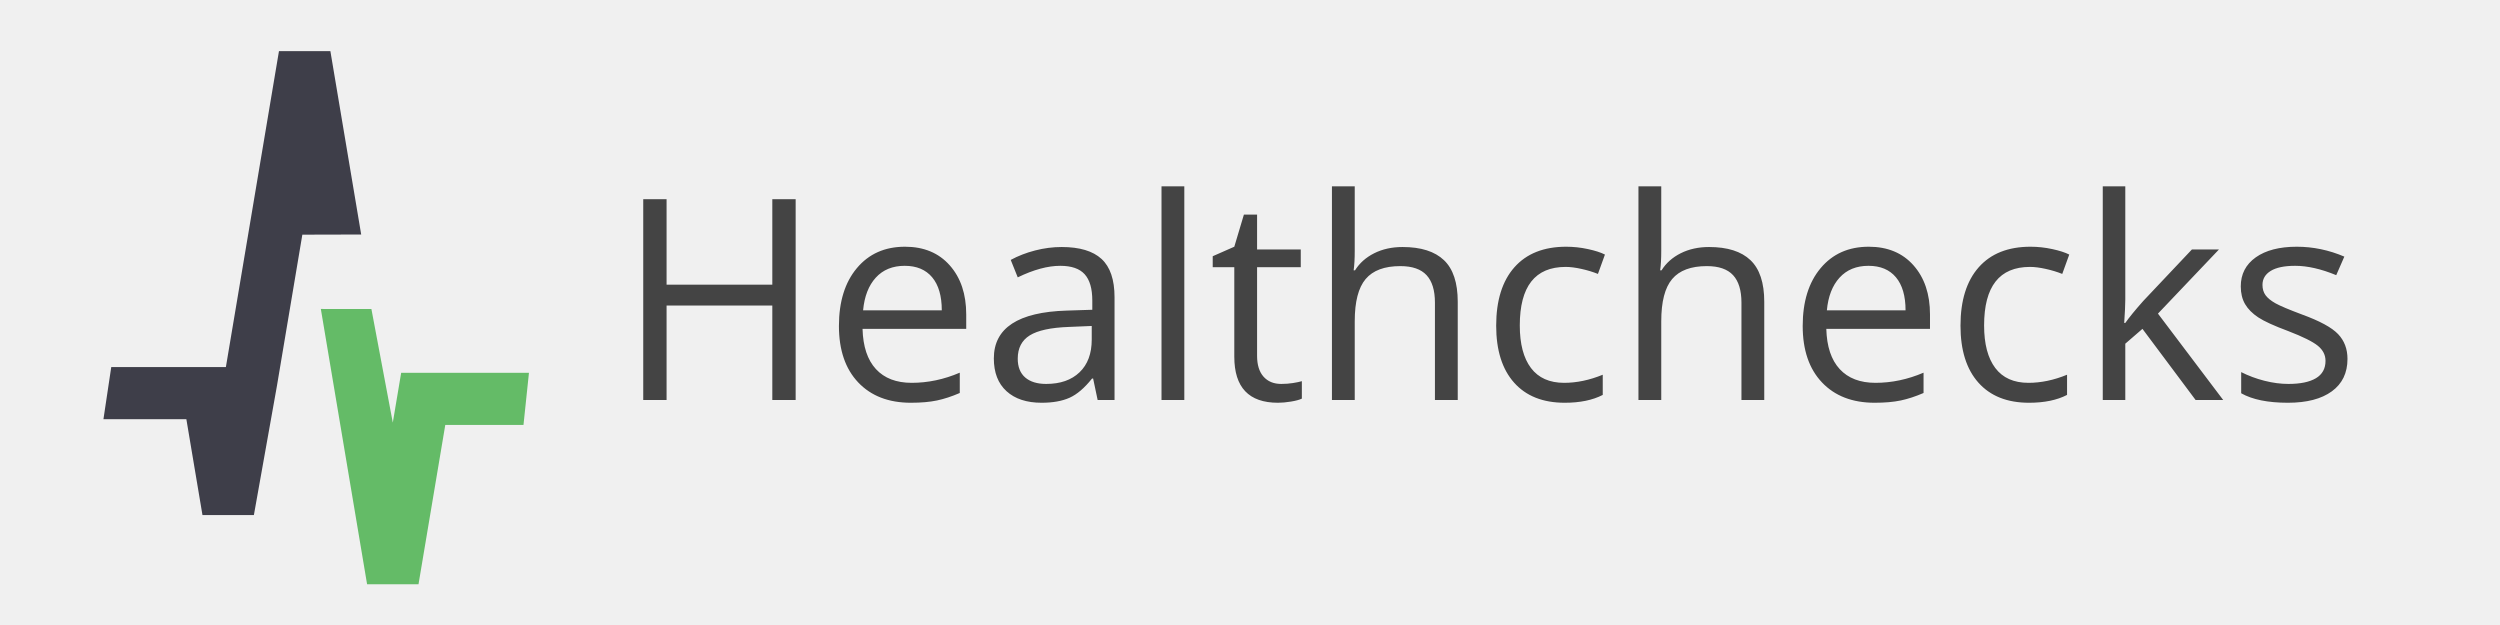
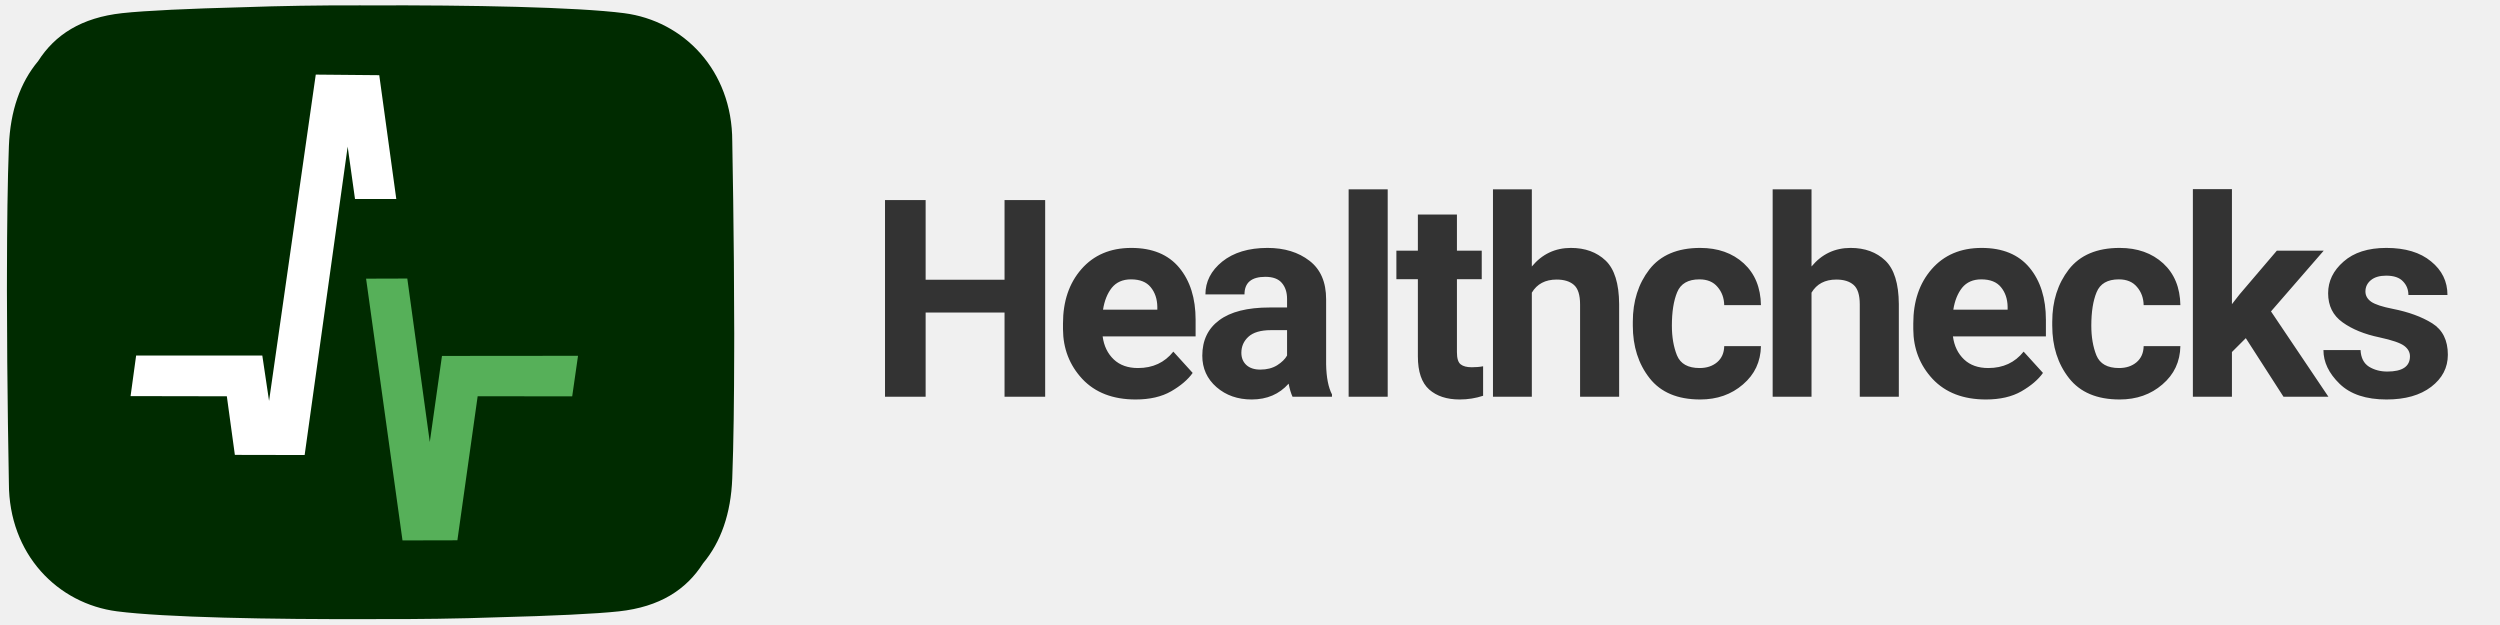
- <svg xmlns="http://www.w3.org/2000/svg" width="1600" height="400" viewBox="0 0 1600 400" id="svg2" version="1.1">
-   <defs id="defs4" />
-   <g id="layer1" transform="translate(0,-652.3622)">
-     <path style="color:#000000;font-style:normal;font-variant:normal;font-weight:normal;font-stretch:normal;font-size:medium;line-height:normal;font-family:sans-serif;text-indent:0;text-align:start;text-decoration:none;text-decoration-line:none;text-decoration-style:solid;text-decoration-color:#000000;letter-spacing:normal;word-spacing:normal;text-transform:none;direction:ltr;block-progression:tb;writing-mode:lr-tb;baseline-shift:baseline;text-anchor:start;white-space:normal;clip-rule:nonzero;display:inline;overflow:visible;visibility:visible;opacity:1;isolation:auto;mix-blend-mode:normal;color-interpolation:sRGB;color-interpolation-filters:linearRGB;solid-color:#000000;solid-opacity:1;fill:#33333f;fill-opacity:0.941;fill-rule:evenodd;stroke:none;stroke-width:39.593;stroke-linecap:butt;stroke-linejoin:miter;stroke-miterlimit:4;stroke-dasharray:none;stroke-dashoffset:0;stroke-opacity:1;color-rendering:auto;image-rendering:auto;shape-rendering:auto;text-rendering:auto;enable-background:accumulate" d="m 178.537,685.08 -33.974,202.215 -73.363,0 -5,33.37 53.074,0 10.306,61.337 32.907,0 14.762,-82.725 16.252,-96.73 37.663,-0.095 -19.72,-117.371 z" id="path4176" />
-     <path style="color:#000000;font-style:normal;font-variant:normal;font-weight:normal;font-stretch:normal;font-size:medium;line-height:normal;font-family:sans-serif;text-indent:0;text-align:start;text-decoration:none;text-decoration-line:none;text-decoration-style:solid;text-decoration-color:#000000;letter-spacing:normal;word-spacing:normal;text-transform:none;direction:ltr;block-progression:tb;writing-mode:lr-tb;baseline-shift:baseline;text-anchor:start;white-space:normal;clip-rule:nonzero;display:inline;overflow:visible;visibility:visible;opacity:1;isolation:auto;mix-blend-mode:normal;color-interpolation:sRGB;color-interpolation-filters:linearRGB;solid-color:#000000;solid-opacity:1;fill:#5cb85f;fill-opacity:0.941;fill-rule:evenodd;stroke:none;stroke-width:39.593;stroke-linecap:butt;stroke-linejoin:miter;stroke-miterlimit:4;stroke-dasharray:none;stroke-dashoffset:0;stroke-opacity:1;color-rendering:auto;image-rendering:auto;shape-rendering:auto;text-rendering:auto;enable-background:accumulate" d="m 237.701,850.124 -32.367,-0.025 29.602,176.197 32.907,0 17.131,-101.959 50.056,0 3.5,-33.368 -81.786,0 -5.353,31.867 z" id="path4136" />
-     <text xml:space="preserve" style="font-style:normal;font-variant:normal;font-weight:600;font-stretch:normal;font-size:90px;line-height:125%;font-family:'Open Sans';-inkscape-font-specification:'Open Sans Semi-Bold';letter-spacing:0px;word-spacing:0px;fill:#444444;fill-opacity:1;stroke:none;stroke-width:1px;stroke-linecap:butt;stroke-linejoin:miter;stroke-opacity:1" x="394" y="908.362" id="text4197">
-       <tspan id="tspan4199" x="394" y="908.362" style="font-style:normal;font-variant:normal;font-weight:normal;font-stretch:normal;font-size:180px;font-family:'Open Sans';-inkscape-font-specification:'Open Sans';fill:#444444;fill-opacity:1">Healthchecks</tspan>
+ <svg xmlns="http://www.w3.org/2000/svg" width="200" height="50" viewBox="0 0 200 50" id="svg2" version="1.1">
+   <defs id="defs4">
+     </defs>
+   <g id="layer1" transform="translate(0,-1002.362)">
+     <path style="opacity:1;fill:#002b00;fill-opacity:1;stroke:#000000;stroke-width:0;stroke-linejoin:miter;stroke-miterlimit:4;stroke-dasharray:none;stroke-opacity:1" d="m 28.871,1002.791 c -3.263,-0.01 -6.479,0.043 -9.404,0.148 -4.284,0.11 -7.852,0.274 -9.69,0.475 -3.266,0.356 -5.382,1.729 -6.724,3.835 -1.435,1.711 -2.232,3.982 -2.341,6.793 -0.11,2.845 -0.149,6.474 -0.155,10.137 -0.003,0.483 -0.004,0.969 -0.003,1.457 0.006,7.833 0.157,15.388 0.157,15.388 0,5.676 3.897,9.635 8.661,10.246 3.764,0.483 12.225,0.654 20.533,0.62 0.005,0 0.011,0 0.016,0 3.432,0.013 6.829,-0.034 9.904,-0.145 4.284,-0.11 7.852,-0.274 9.69,-0.475 3.266,-0.356 5.382,-1.729 6.724,-3.835 1.435,-1.711 2.232,-3.982 2.341,-6.793 0.11,-2.845 0.149,-6.474 0.155,-10.137 0.003,-0.483 0.004,-0.969 0.003,-1.457 -0.006,-7.833 -0.157,-15.388 -0.157,-15.388 0,-5.676 -3.897,-9.635 -8.661,-10.246 -3.764,-0.483 -12.225,-0.654 -20.533,-0.62 -0.005,0 -0.011,0 -0.016,0 -0.167,0 -0.333,0 -0.5,0 z" id="rect6435-0-1" />
+     <text xml:space="preserve" style="font-style:normal;font-variant:normal;font-weight:bold;font-stretch:normal;font-size:22.123px;line-height:125%;font-family:Roboto;-inkscape-font-specification:'Roboto Bold';letter-spacing:-0.781px;word-spacing:0px;fill:#333333;fill-opacity:1;stroke:none;stroke-width:1px;stroke-linecap:butt;stroke-linejoin:miter;stroke-opacity:1" x="69.394" y="1034.104" id="text4231-2-6-7">
+       <tspan id="tspan4233-1-3-6" x="69.394" y="1034.104" style="font-style:normal;font-variant:normal;font-weight:bold;font-stretch:normal;font-size:22.123px;font-family:Roboto;-inkscape-font-specification:'Roboto Bold';letter-spacing:-0.781px;fill:#333333;fill-opacity:1">Healthchecks</tspan>
    </text>
+     <path style="color:#000000;font-style:normal;font-variant:normal;font-weight:normal;font-stretch:normal;font-size:medium;line-height:normal;font-family:sans-serif;text-indent:0;text-align:start;text-decoration:none;text-decoration-line:none;text-decoration-style:solid;text-decoration-color:#000000;letter-spacing:normal;word-spacing:normal;text-transform:none;direction:ltr;block-progression:tb;writing-mode:lr-tb;baseline-shift:baseline;text-anchor:start;white-space:normal;clip-rule:nonzero;display:inline;overflow:visible;visibility:visible;opacity:1;isolation:auto;mix-blend-mode:normal;color-interpolation:sRGB;color-interpolation-filters:linearRGB;solid-color:#000000;solid-opacity:1;fill:#ffffff;fill-opacity:1;fill-rule:evenodd;stroke:none;stroke-width:13;stroke-linecap:butt;stroke-linejoin:miter;stroke-miterlimit:4;stroke-dasharray:none;stroke-dashoffset:0;stroke-opacity:1;color-rendering:auto;image-rendering:auto;shape-rendering:auto;text-rendering:auto;enable-background:accumulate" d="m 30.341,1008.377 -5.08,-0.047 -3.736,26.105 -0.54,-3.628 -10.095,-2e-4 -0.444,3.244 7.701,0.014 0.642,4.688 5.583,0.011 3.441,-24.671 0.587,4.189 3.303,0 z" id="path4296-88-2-2" />
+     <path style="color:#000000;font-style:normal;font-variant:normal;font-weight:normal;font-stretch:normal;font-size:medium;line-height:normal;font-family:sans-serif;text-indent:0;text-align:start;text-decoration:none;text-decoration-line:none;text-decoration-style:solid;text-decoration-color:#000000;letter-spacing:normal;word-spacing:normal;text-transform:none;direction:ltr;block-progression:tb;writing-mode:lr-tb;baseline-shift:baseline;text-anchor:start;white-space:normal;clip-rule:nonzero;display:inline;overflow:visible;visibility:visible;opacity:1;isolation:auto;mix-blend-mode:normal;color-interpolation:sRGB;color-interpolation-filters:linearRGB;solid-color:#000000;solid-opacity:1;fill:#5cb85f;fill-opacity:0.941;fill-rule:evenodd;stroke:none;stroke-width:13;stroke-linecap:butt;stroke-linejoin:miter;stroke-miterlimit:4;stroke-dasharray:none;stroke-dashoffset:0;stroke-opacity:1;color-rendering:auto;image-rendering:auto;shape-rendering:auto;text-rendering:auto;enable-background:accumulate" d="m 32.584,1024.645 -3.297,0.01 2.913,20.94 4.391,-0.01 1.622,-11.524 7.563,0.01 0.466,-3.245 -10.884,0.01 -0.975,6.888 z" id="path4290-9-1-1" />
  </g>
</svg>
